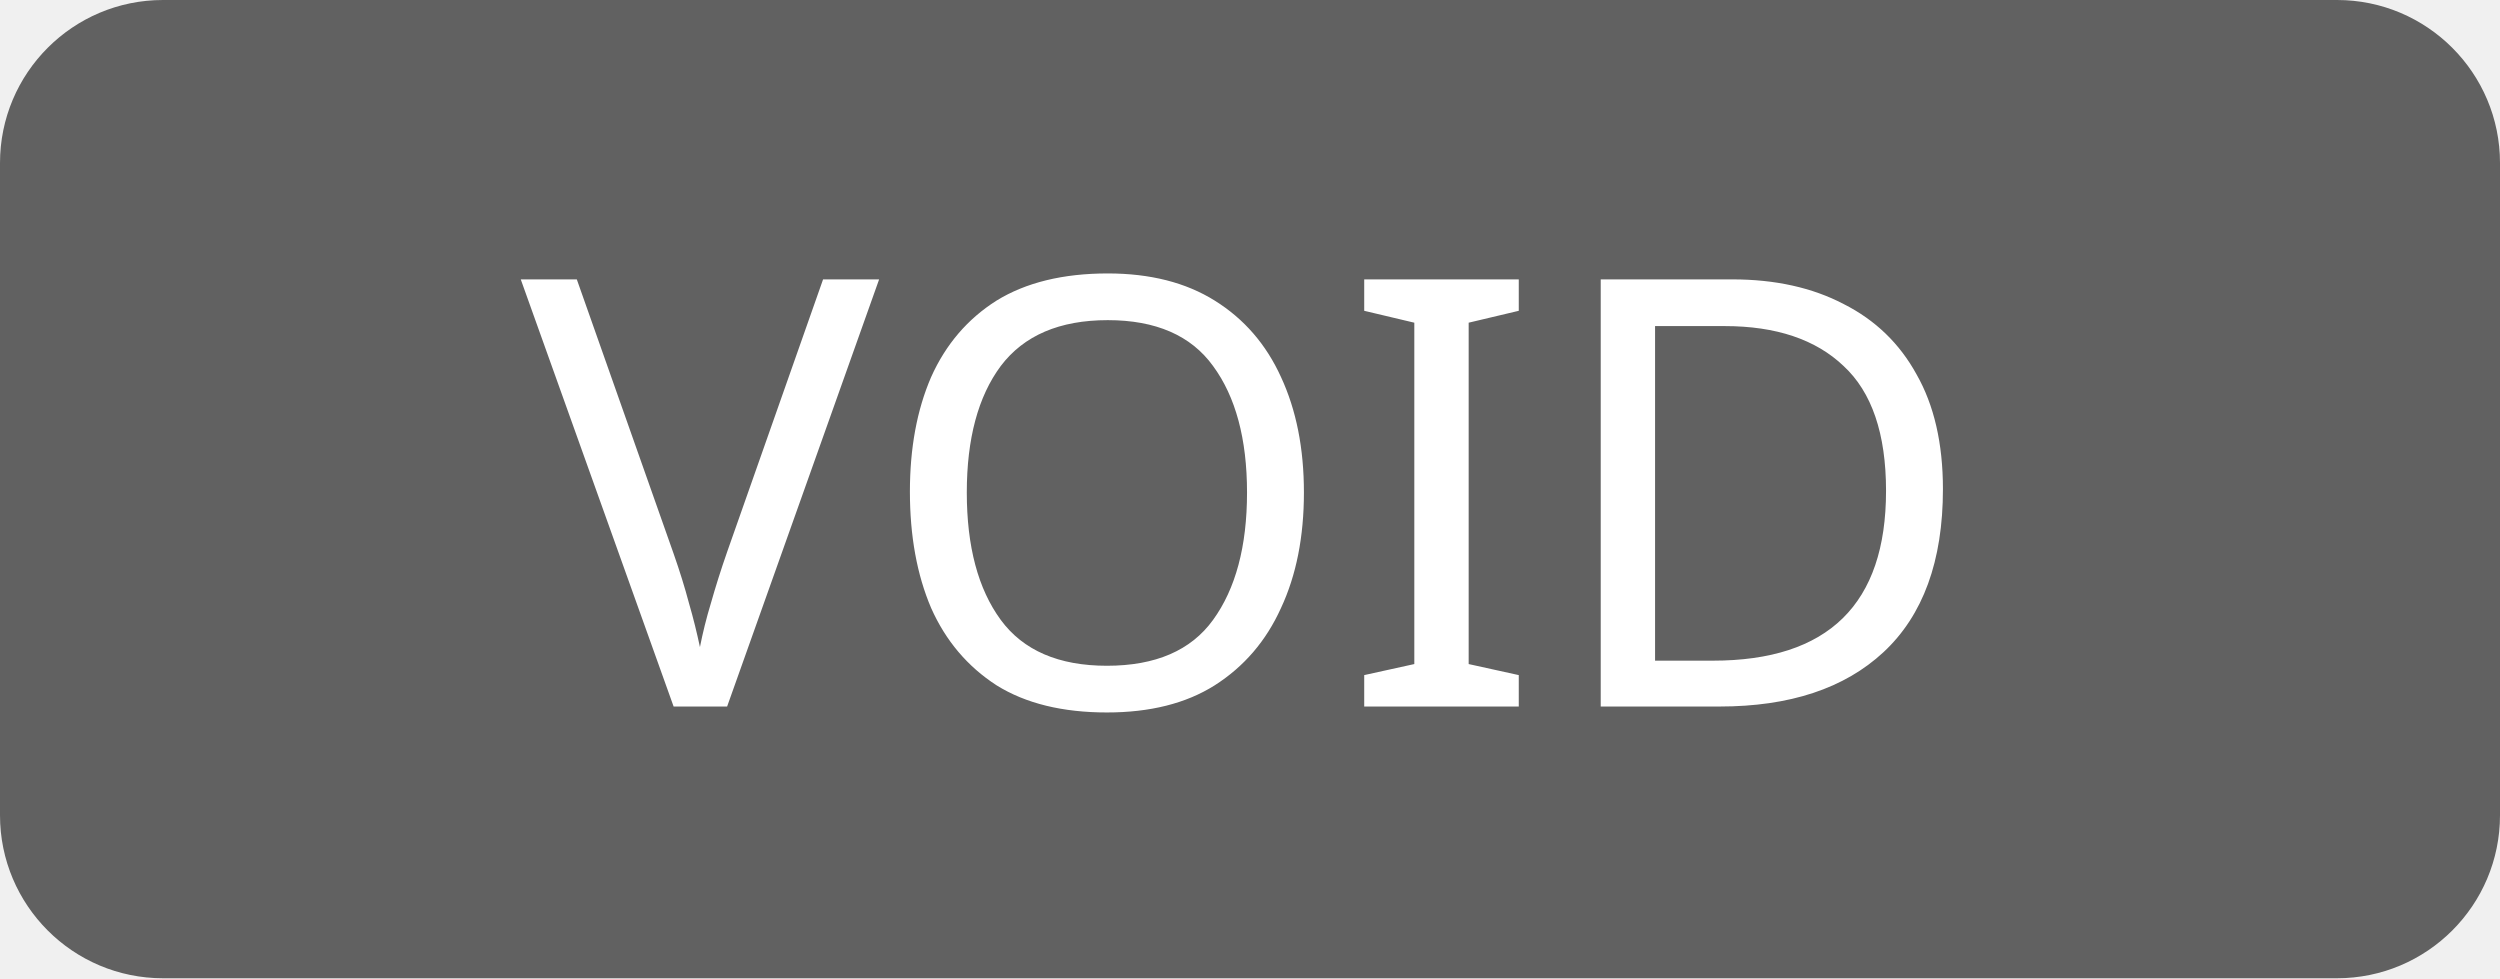
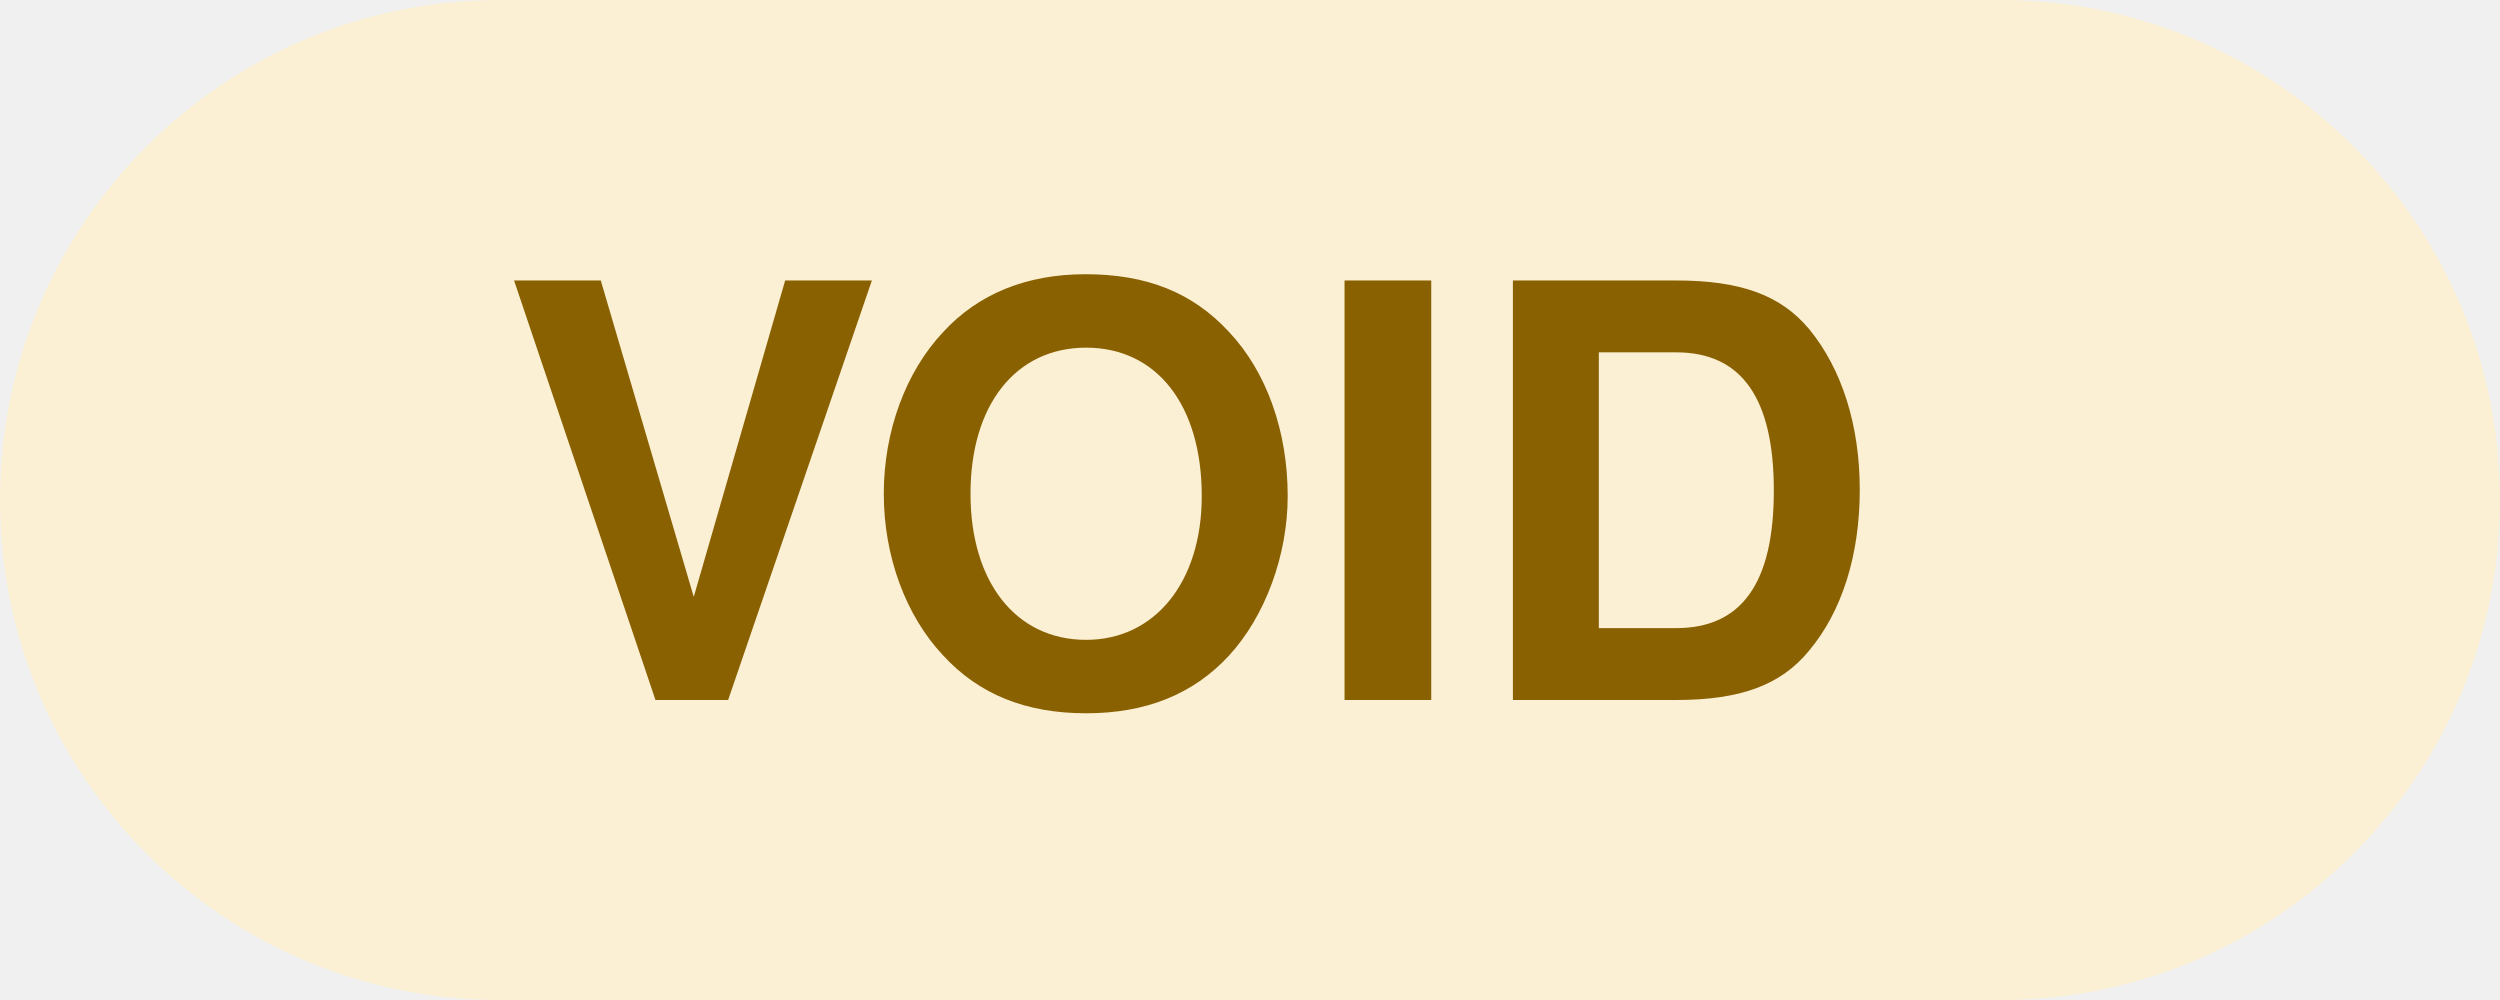
- <svg xmlns="http://www.w3.org/2000/svg" width="46" height="18" role="img" aria-label="VOID">
-   <rect width="46" height="18" rx="3" fill="#616161" />
-   <text x="23" y="13" fill="#fff" font-family="Verdana,sans-serif" font-size="11" text-anchor="middle">VOID</text>
+ <svg xmlns="http://www.w3.org/2000/svg" width="50" height="20" viewBox="0 0 50 20" role="img" aria-label="VOID">
+   <rect x="0" y="0" width="50" height="20" rx="10.0" fill="#fbf0d4" />
+   <text x="10" y="14" font-family="Segoe UI, Helvetica, Arial, sans-serif" font-size="11.5" font-weight="600" fill="#8a6100" textLength="30" lengthAdjust="spacingAndGlyphs">VOID</text>
</svg>
